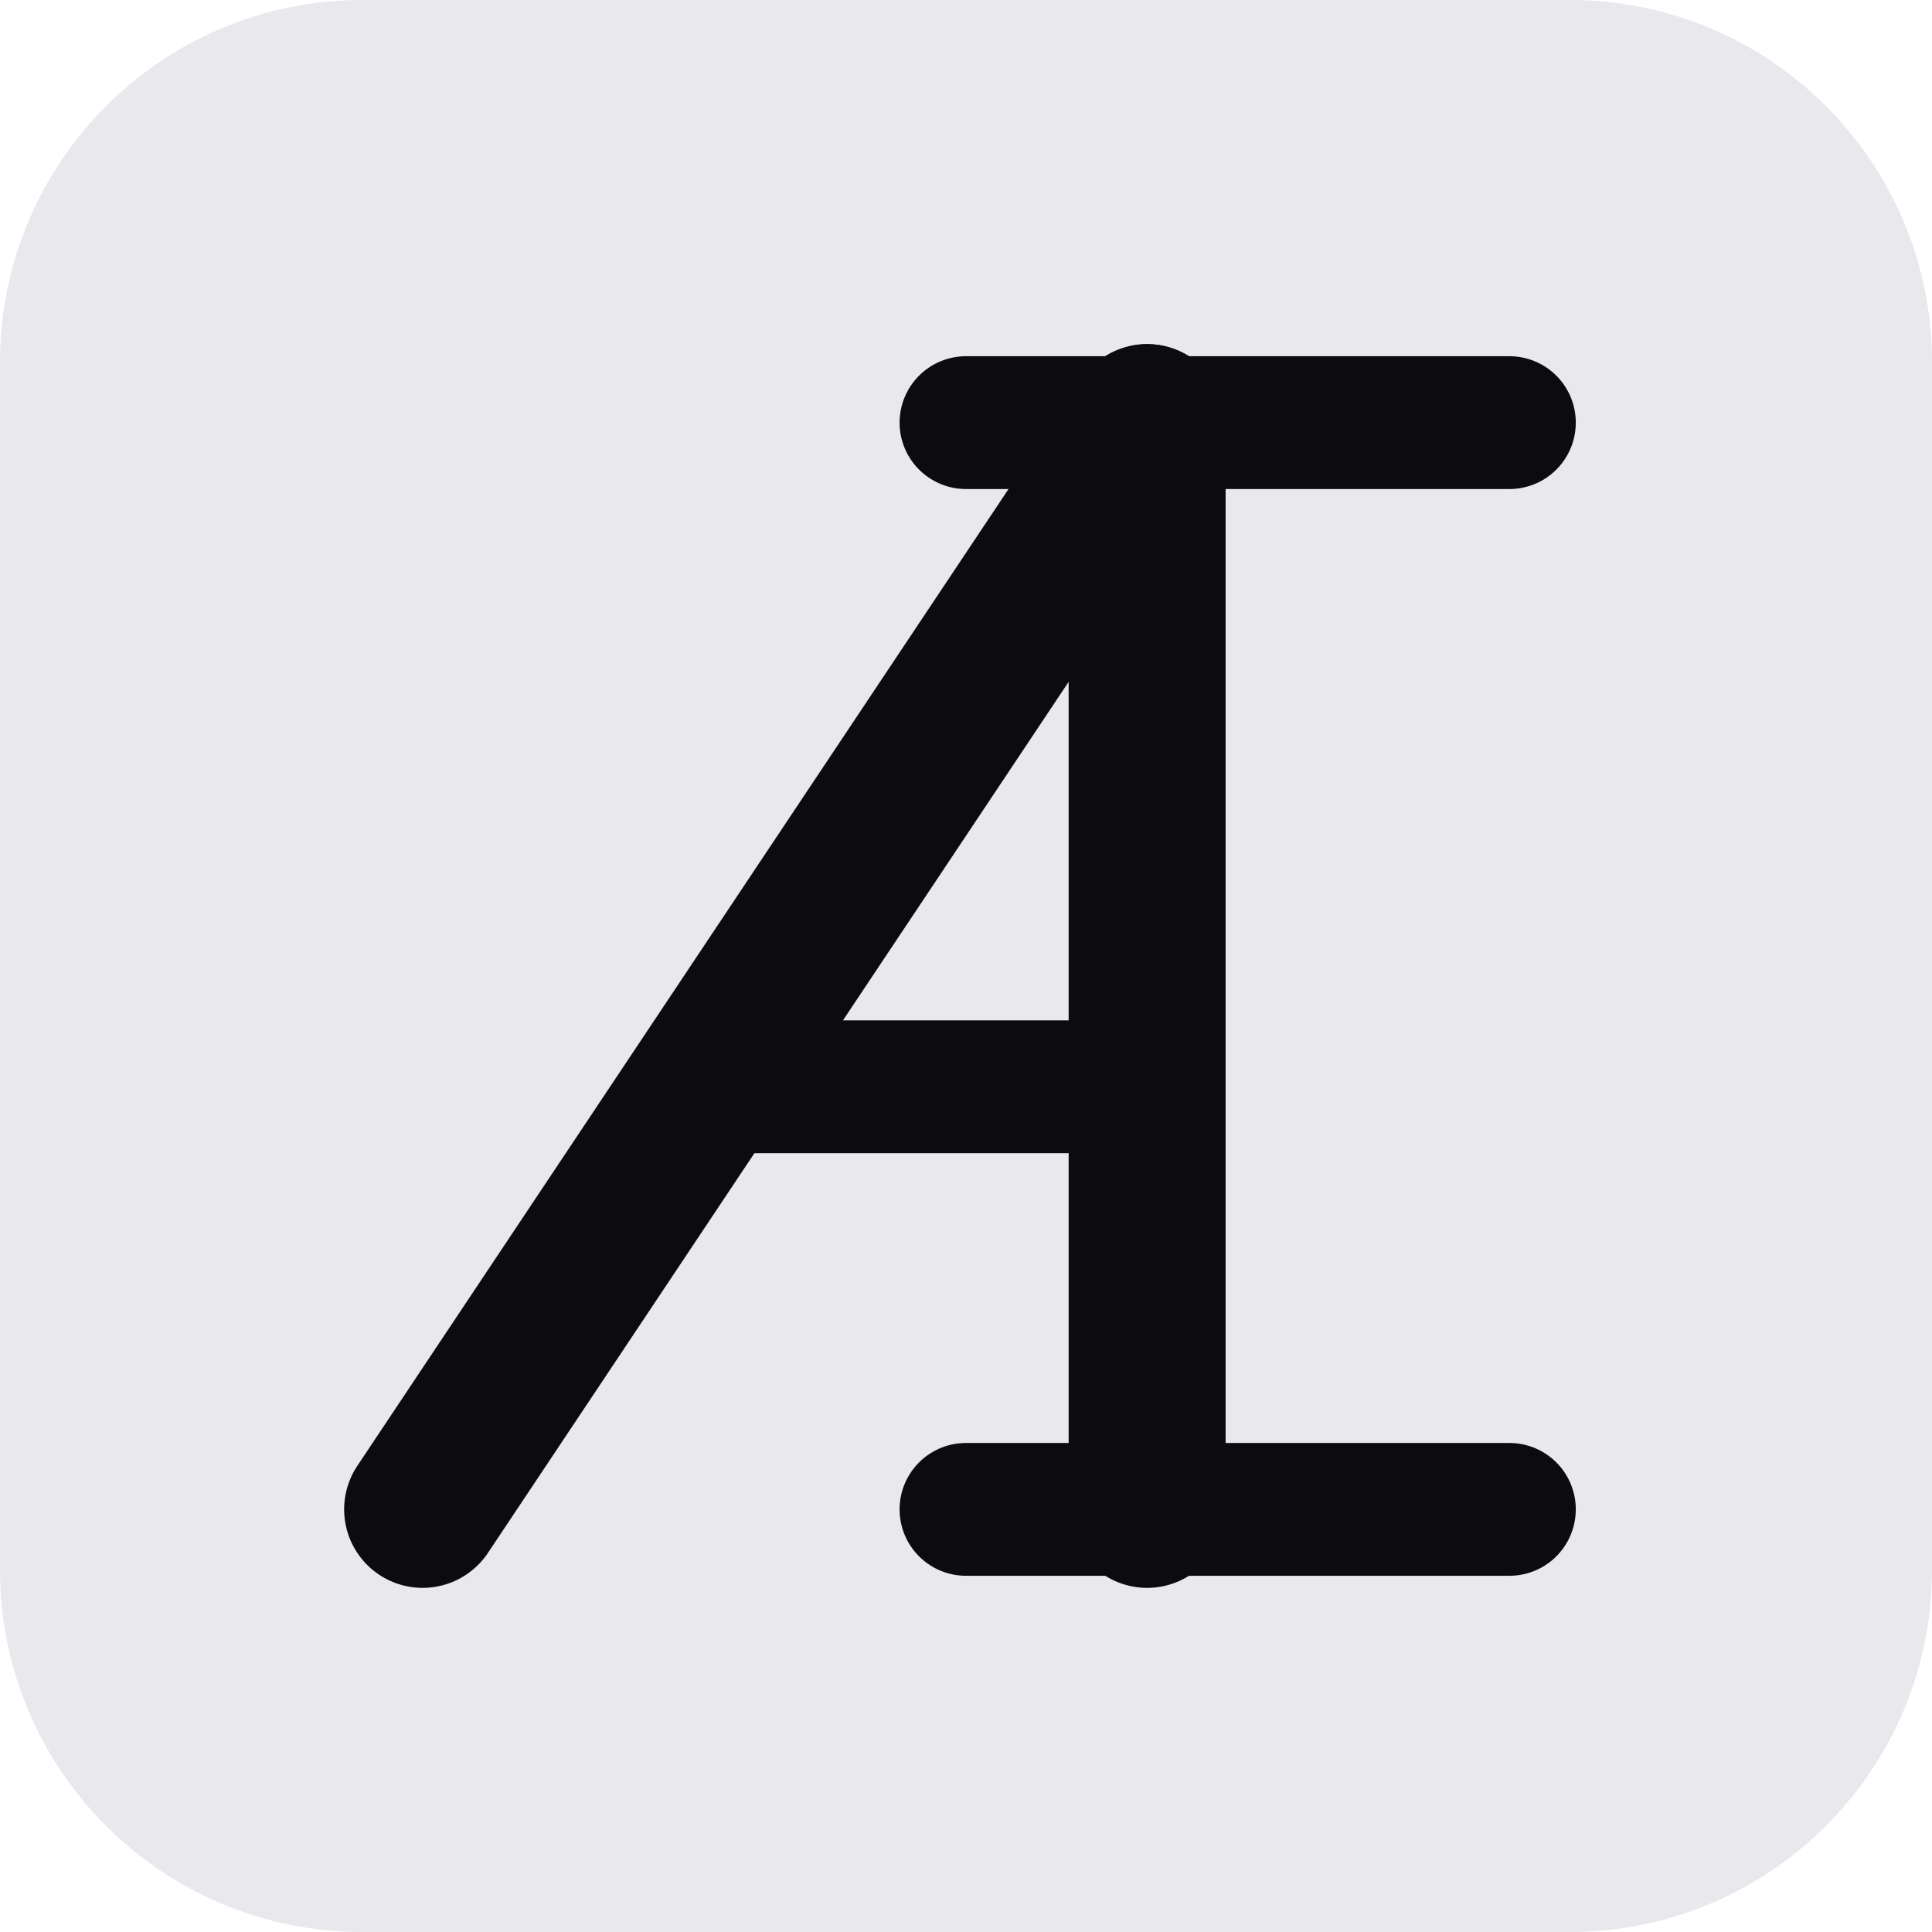
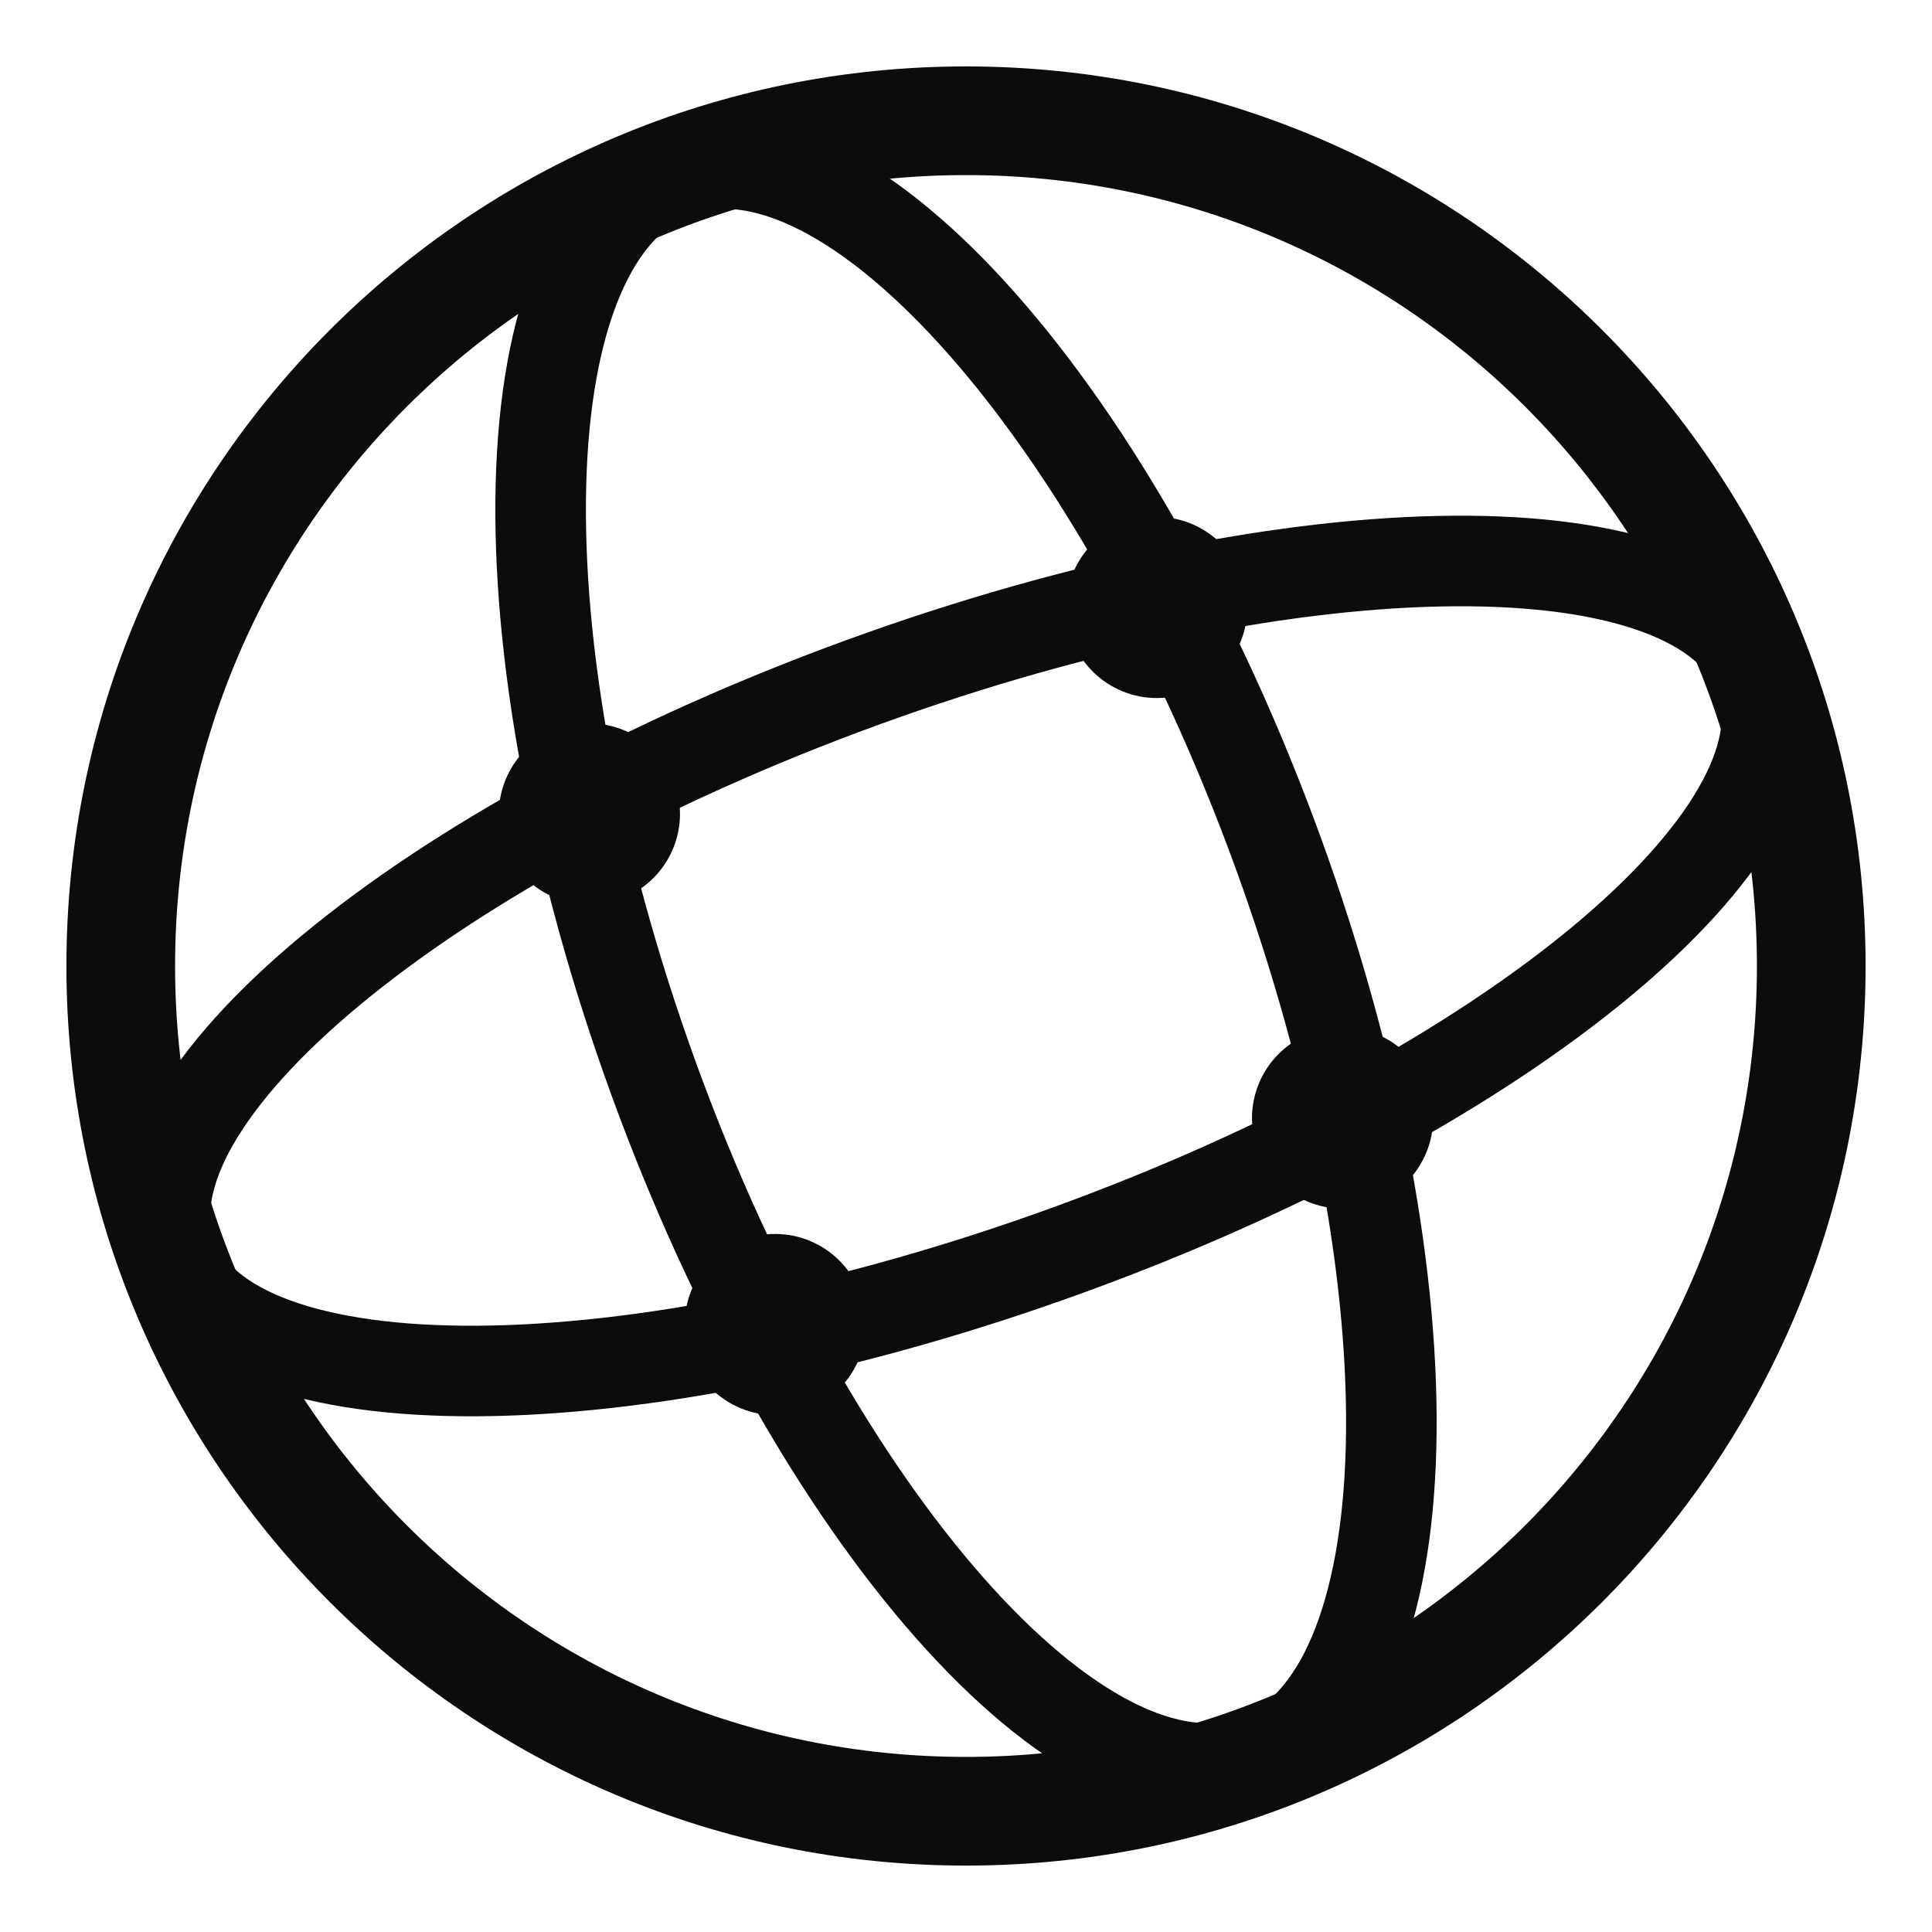
<svg xmlns="http://www.w3.org/2000/svg" viewBox="0 0 32 32" fill="none">
  <style>
-     rect { fill: #e8e8ed; }
-     g { stroke: #0c0c0e; }
+     .s { stroke: #0c0c0e; }
+     .f { fill: #0c0c0e; }
    @media (prefers-color-scheme: dark) {
-       rect { fill: #e8e8ed; }
-       g { stroke: #0c0c0e; }
-     }
-     @media (prefers-color-scheme: light) {
-       rect { fill: #141416; }
-       g { stroke: #fafafa; }
+       .s { stroke: #e8e8ed; }
+       .f { fill: #e8e8ed; }
    }
  </style>
-   <rect width="32" height="32" rx="6" />
-   <g stroke-linecap="round" stroke-linejoin="round">
-     <line x1="7" y1="25" x2="19" y2="7" stroke-width="2.6" />
-     <line x1="19" y1="7" x2="19" y2="25" stroke-width="2.6" />
-     <line x1="12" y1="18" x2="19" y2="18" stroke-width="2.2" />
-     <line x1="16" y1="7" x2="25" y2="7" stroke-width="2.2" />
-     <line x1="16" y1="25" x2="25" y2="25" stroke-width="2.2" />
+   <defs>
+     <clipPath id="g">
+       <circle cx="16" cy="16" r="14" />
+     </clipPath>
+   </defs>
+   <circle cx="16" cy="16" r="14" class="s" stroke-width="1.8" fill="none" />
+   <g clip-path="url(#g)" transform="rotate(-20 16 16)">
+     <ellipse cx="16" cy="16" rx="5.5" ry="14" class="s" stroke-width="1.5" fill="none" />
+     <ellipse cx="16" cy="16" rx="14" ry="5" class="s" stroke-width="1.5" fill="none" />
+     <circle cx="11" cy="11.5" r="1.5" class="f" />
+     <circle cx="21" cy="11.5" r="1.5" class="f" />
+     <circle cx="11" cy="20.5" r="1.5" class="f" />
+     <circle cx="21" cy="20.5" r="1.5" class="f" />
  </g>
</svg>
